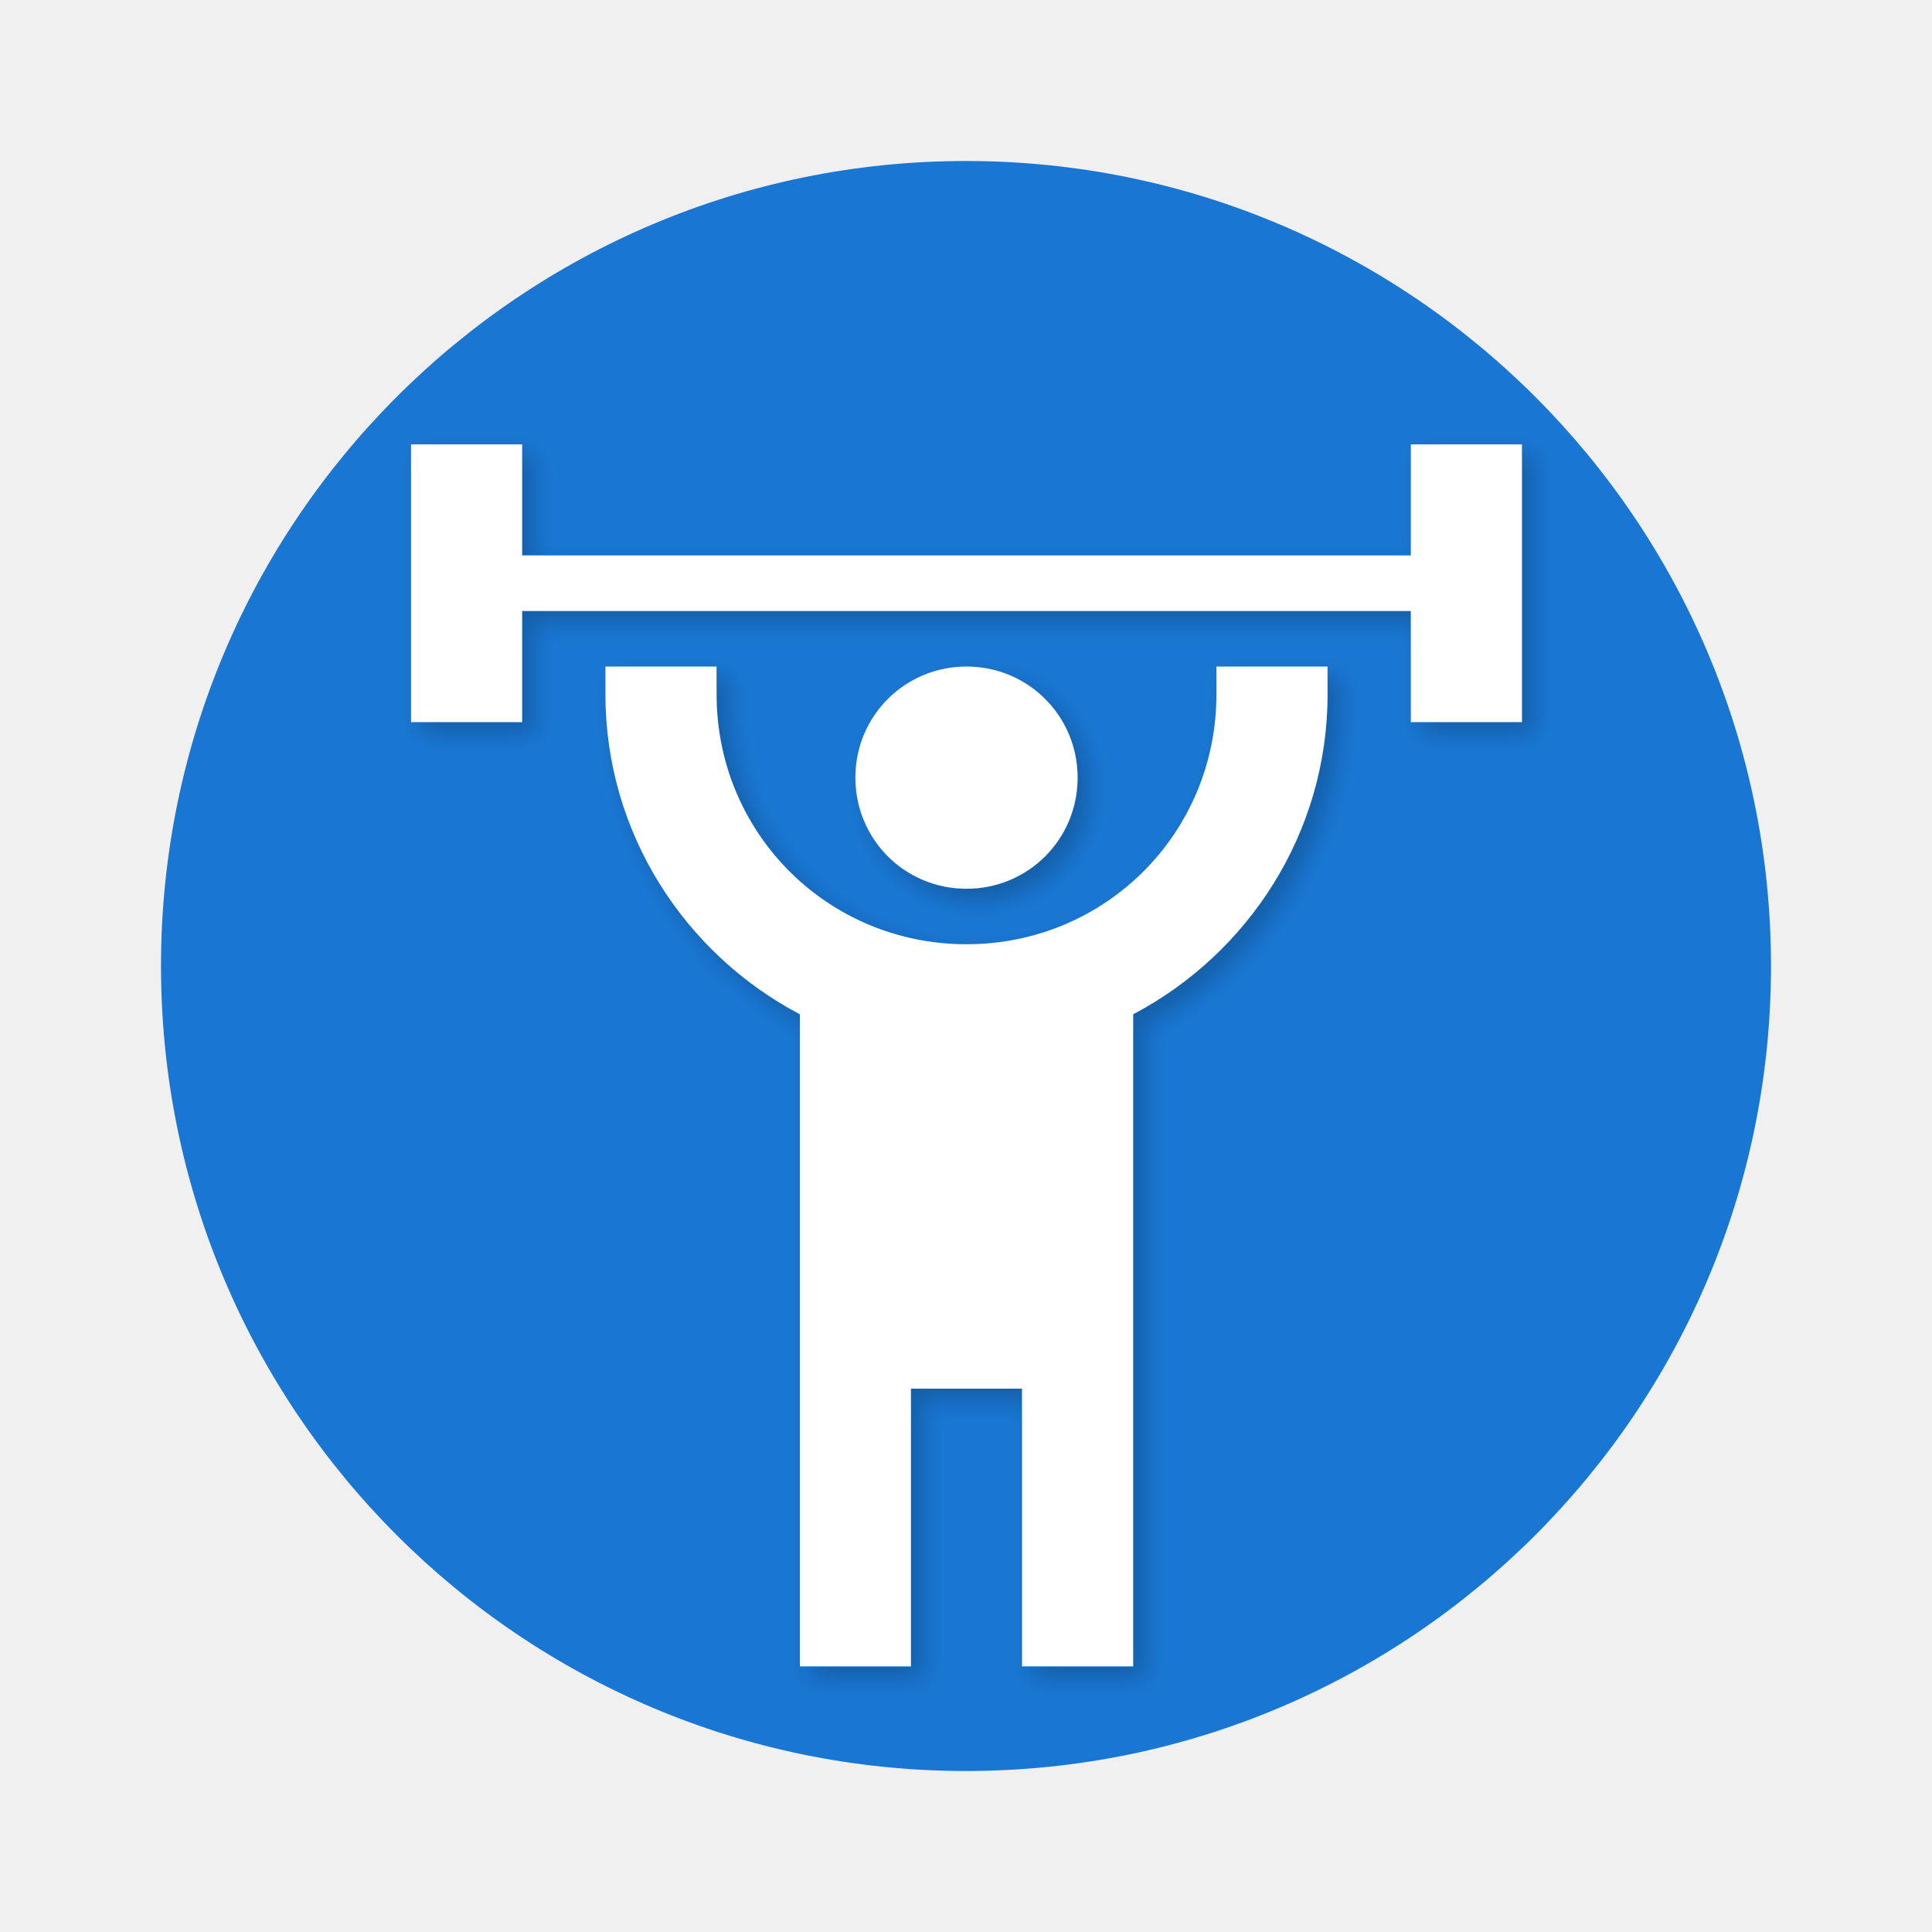
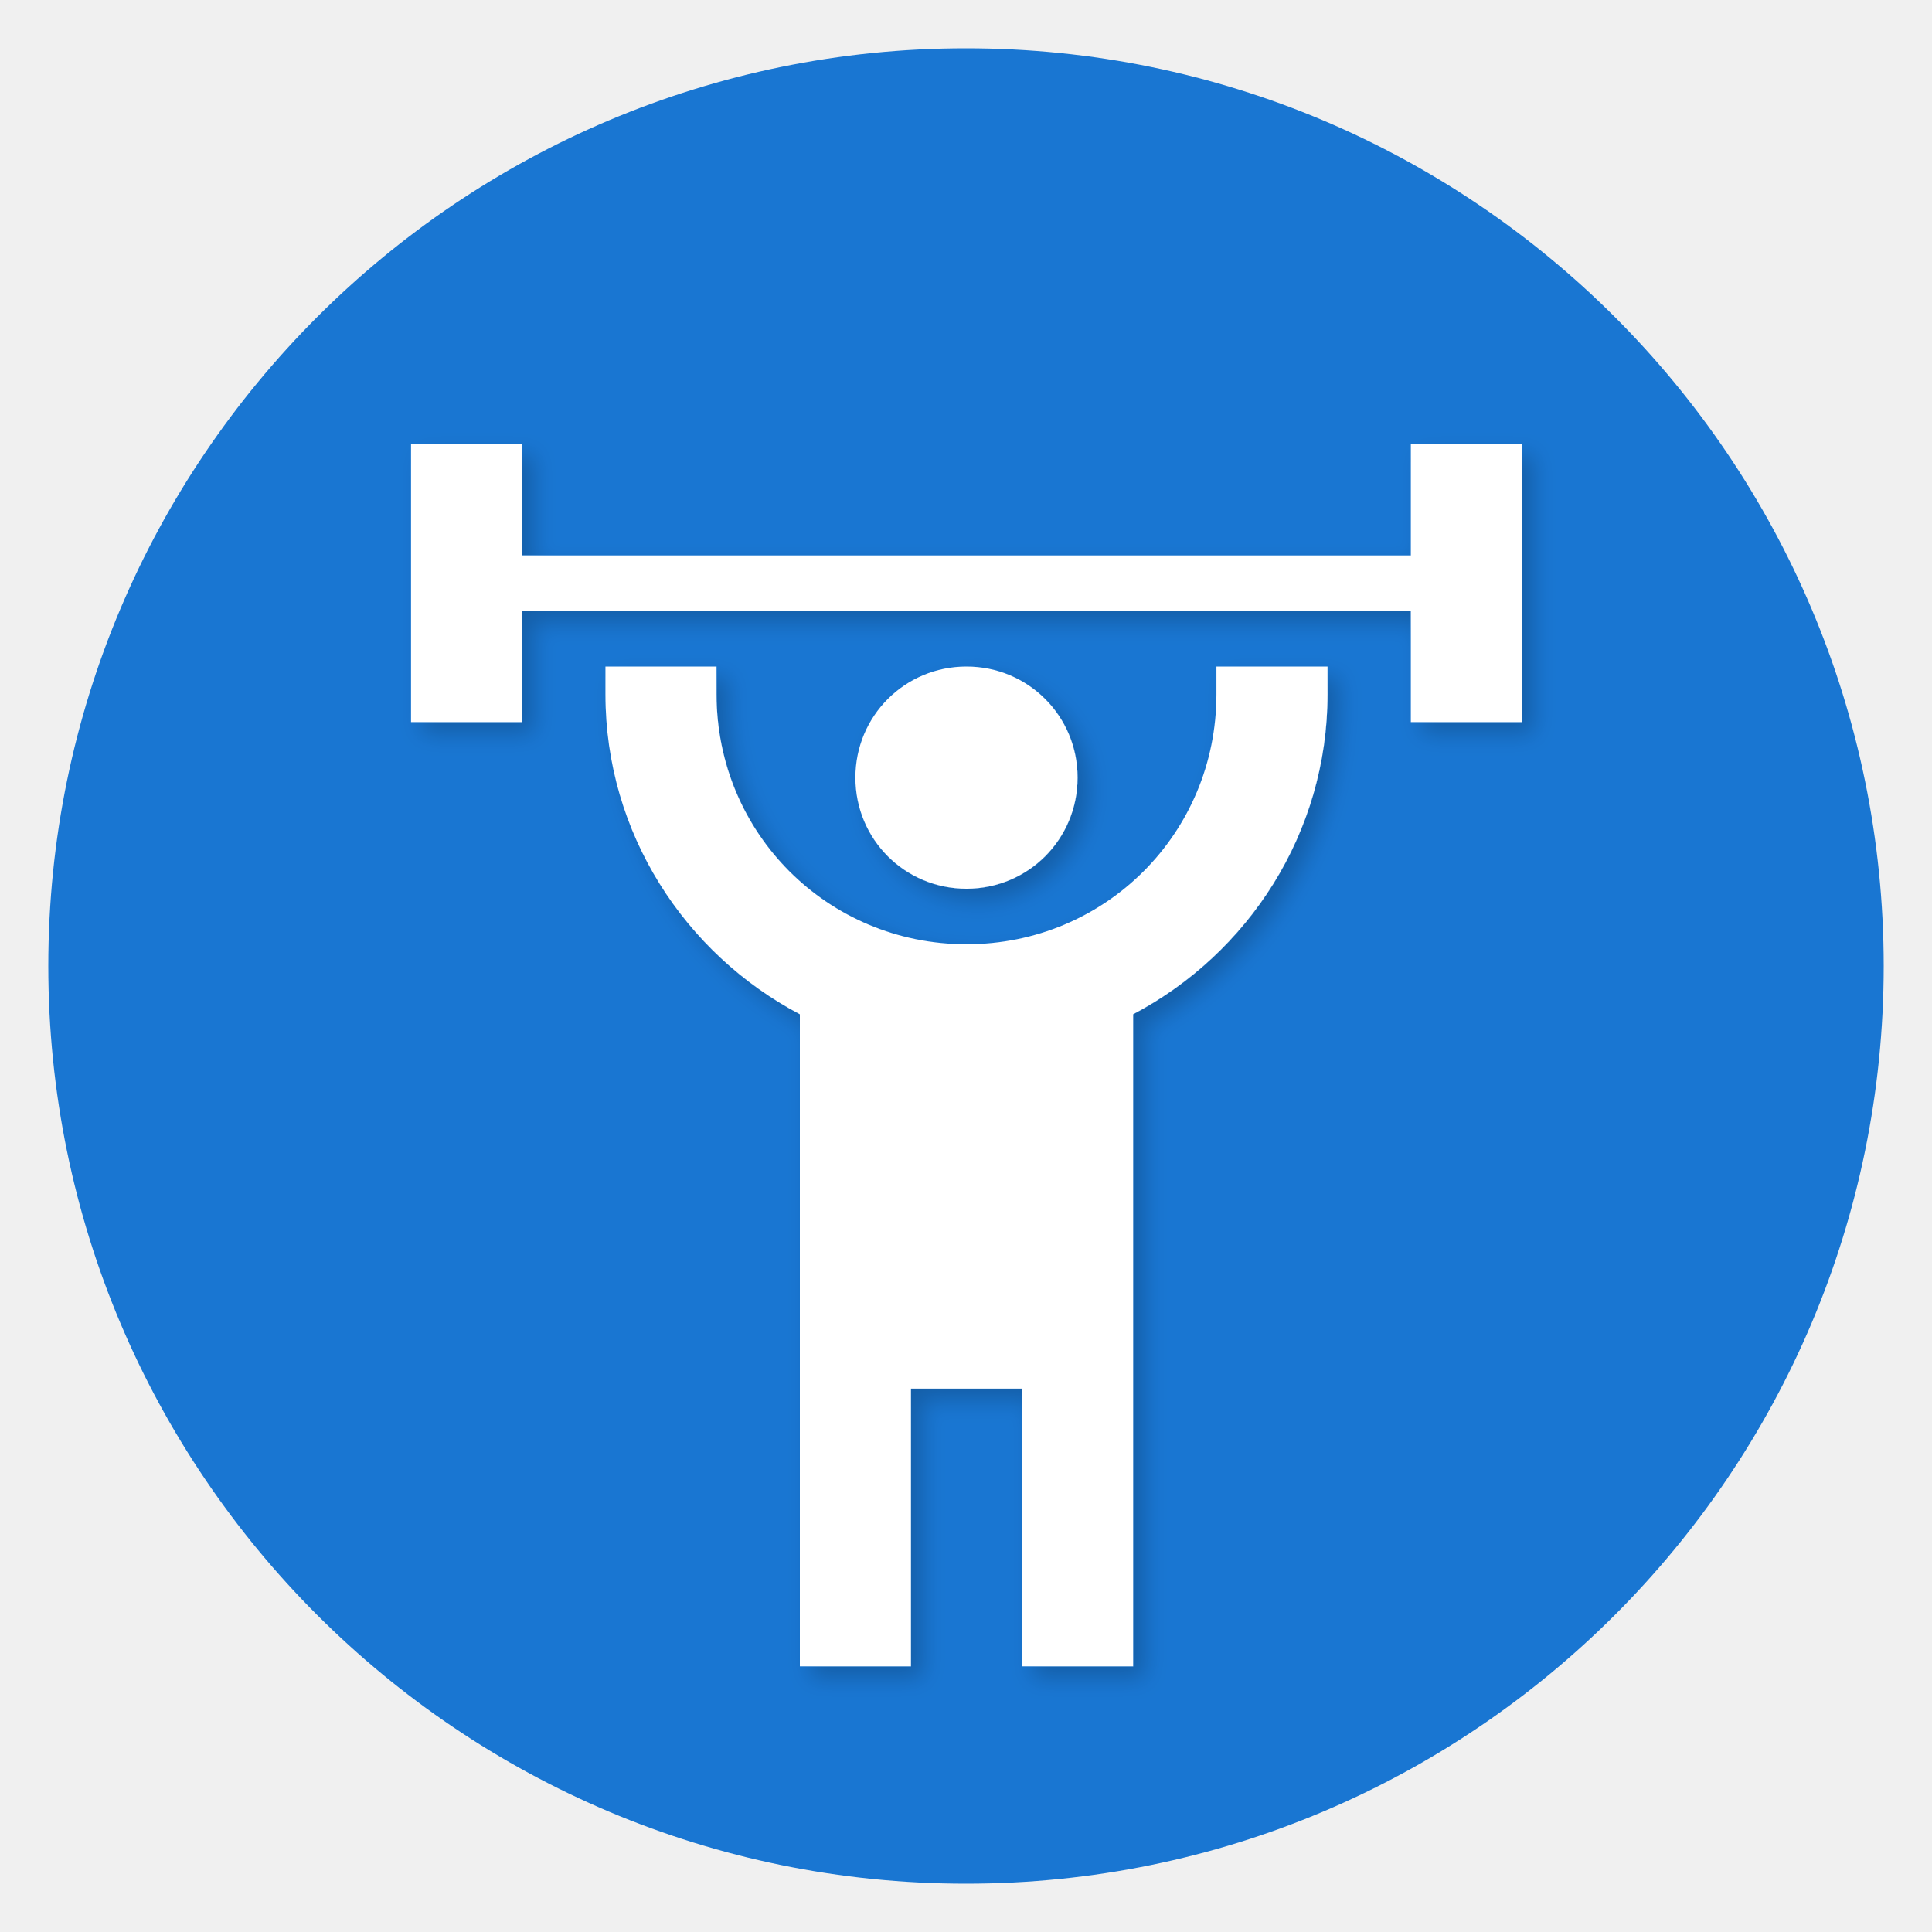
<svg xmlns="http://www.w3.org/2000/svg" aria-hidden="true" focusable="false" width="24px" height="24px" style="-ms-transform: rotate(360deg); -webkit-transform: rotate(360deg); transform: rotate(360deg);" preserveAspectRatio="xMidYMid meet" viewBox="0 0 24 24">
  <defs>
    <filter id="shadow" x="-100%" y="-100%" width="300%" height="300%">
      <feGaussianBlur in="SourceAlpha" stdDeviation="0.2" />
      <feOffset dx="0.2" dy="0.2" result="offsetblur" />
      <feFlood flood-color="#000000" flood-opacity="0.2" />
      <feComposite in2="offsetblur" operator="in" />
      <feMerge>
        <feMergeNode />
        <feMergeNode in="SourceGraphic" />
      </feMerge>
    </filter>
  </defs>
-   <circle cx="12" cy="12" r="10" fill="#1976D2" />
+   <circle cx="12" cy="12" r="11.4" fill="#1976D2" />
  <path transform="scale(0.69,0.69) translate(5.4,7)" filter="url(#shadow)" d="M12 5c-1.11 0-2 .89-2 2s.89 2 2 2s2-.89 2-2s-.89-2-2-2m10-4v5h-2V4H4v2H2V1h2v2h16V1h2m-7 10.26V23h-2v-5h-2v5H9V11.26C6.93 10.17 5.5 8 5.5 5.5V5h2v.5C7.5 8 9.5 10 12 10s4.5-2 4.5-4.5V5h2v.5c0 2.5-1.43 4.67-3.5 5.76z" fill="white" />
</svg>
